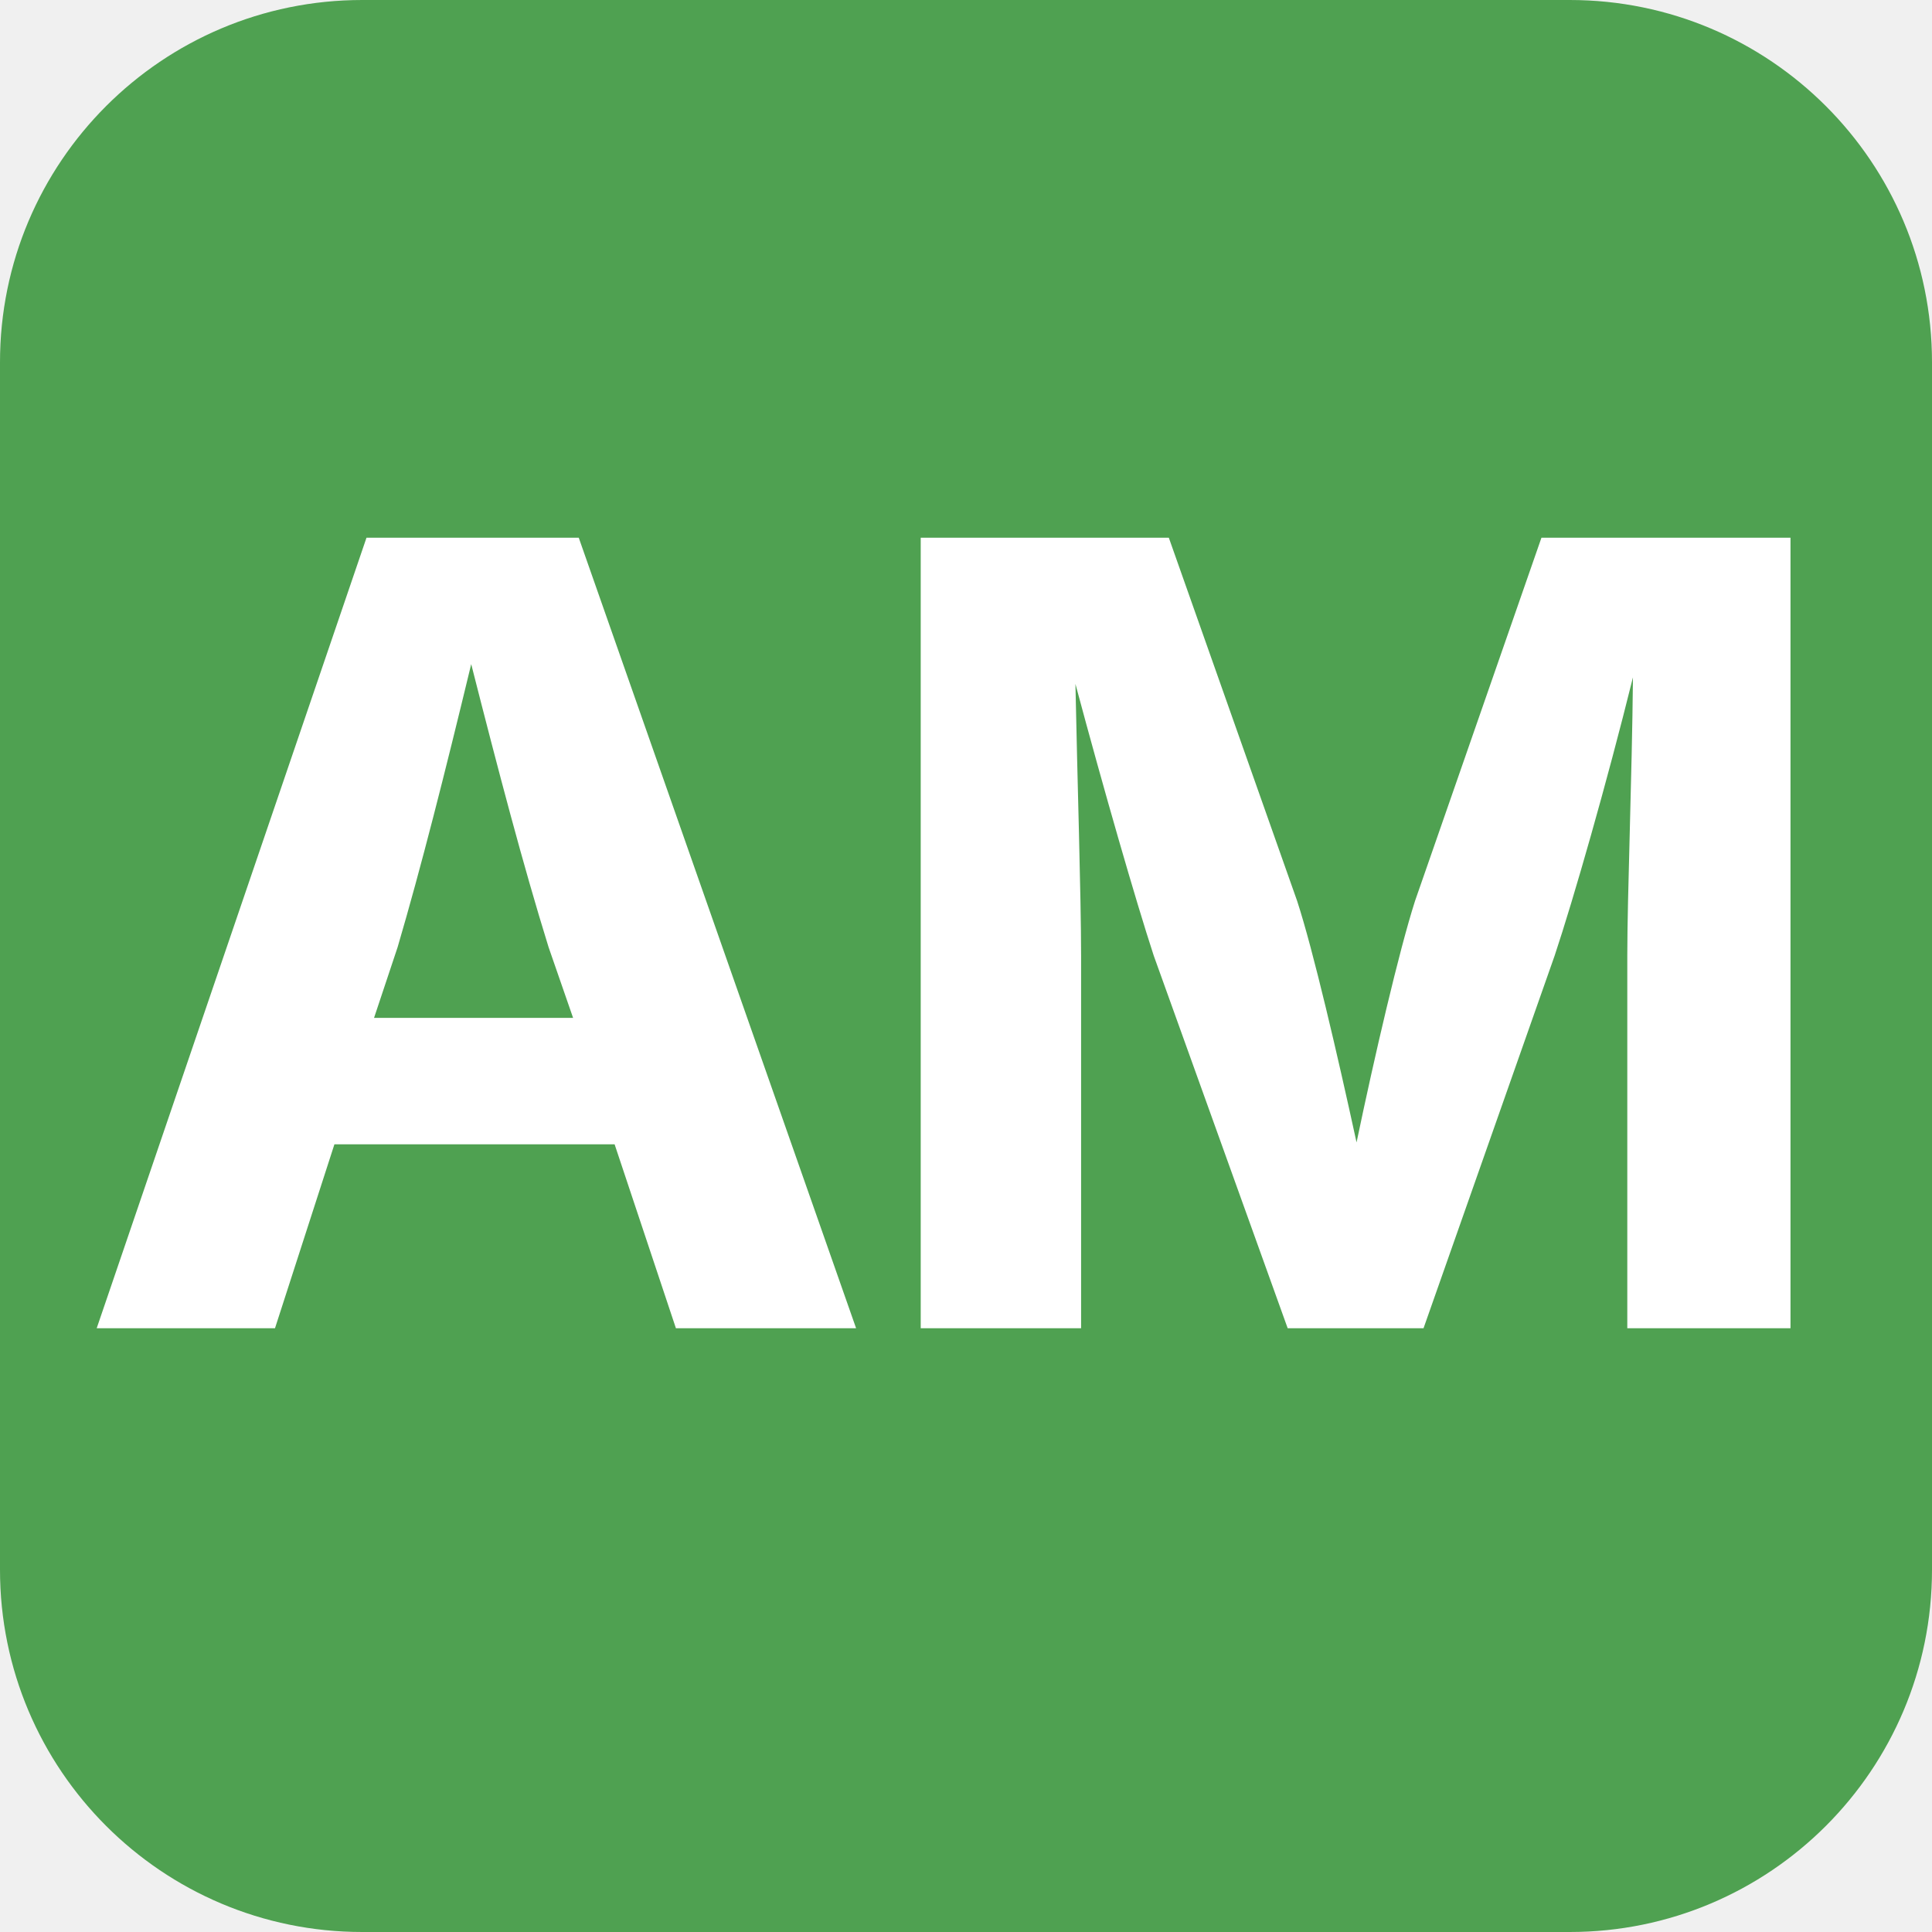
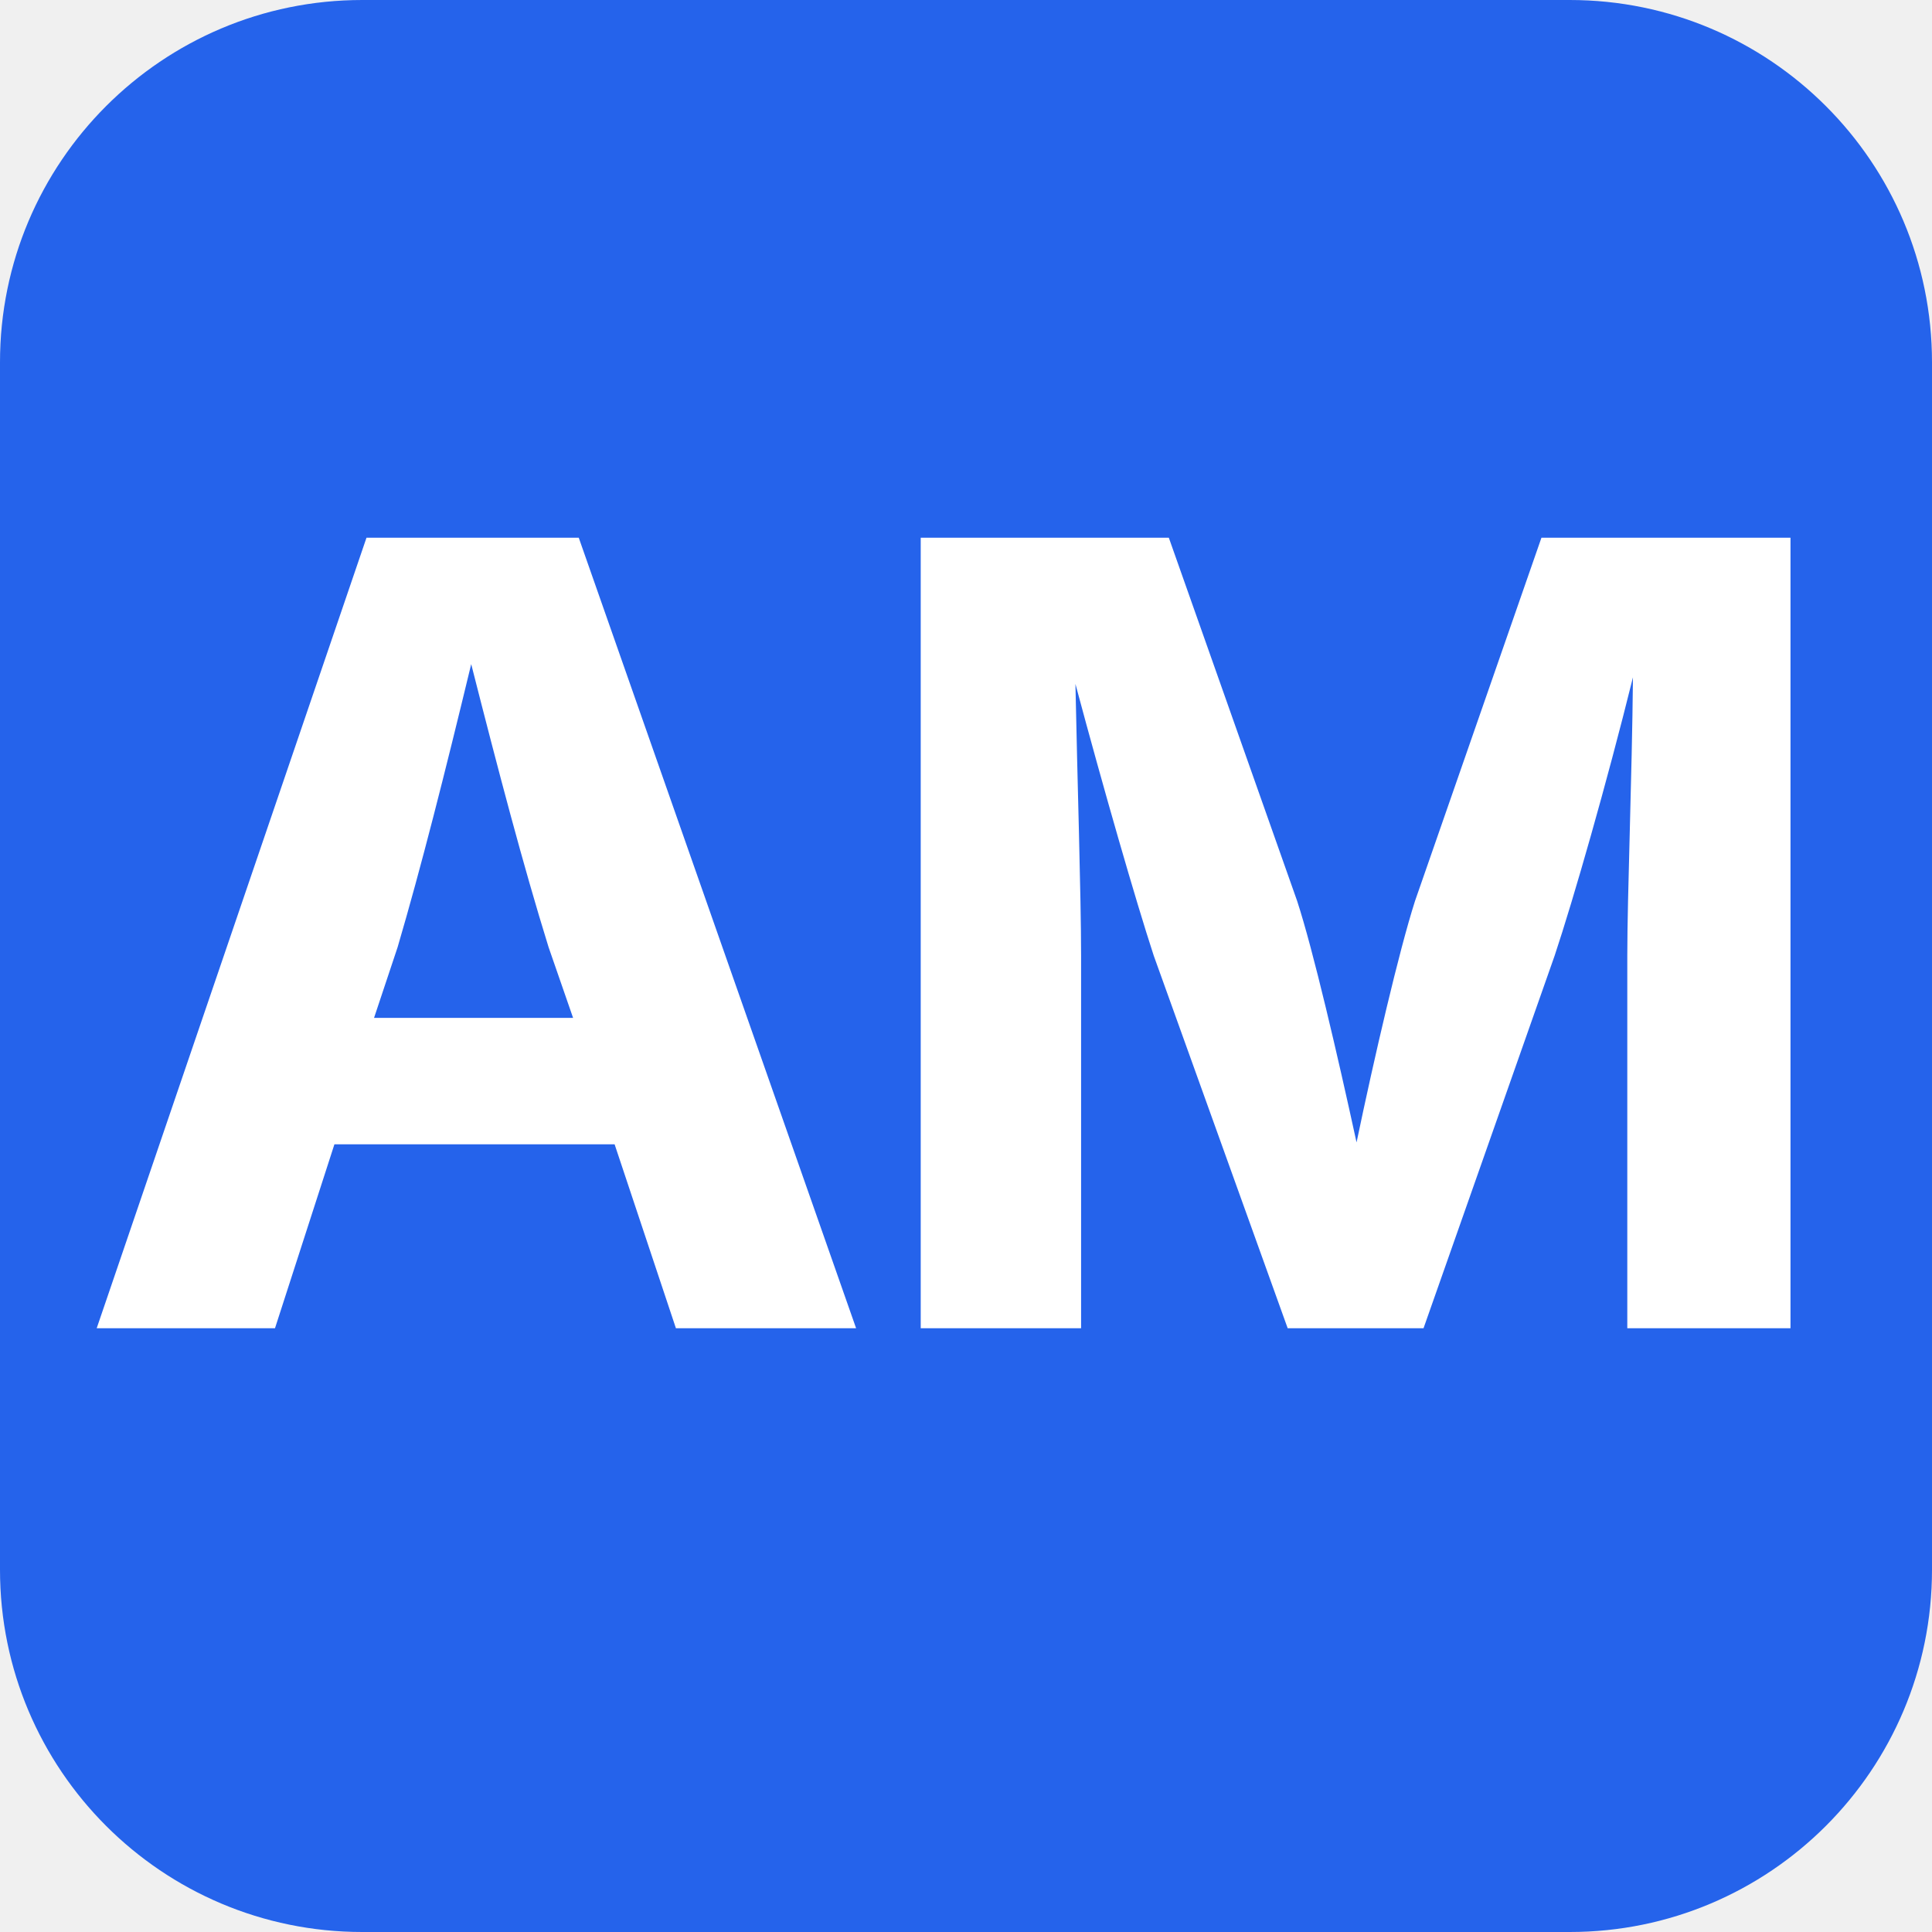
<svg xmlns="http://www.w3.org/2000/svg" viewBox="0 0 32 32" fill="none">
-   <rect width="32" height="32" rx="6" fill="#4FA151" />
+   <rect width="32" height="32" rx="6" fill="#2563EB" />
  <text x="16" y="22" text-anchor="middle" fill="#fff" font-family="Inter, system-ui, -apple-system, sans-serif" font-weight="700" font-size="18" letter-spacing="-0.03em">AM</text>
</svg>
